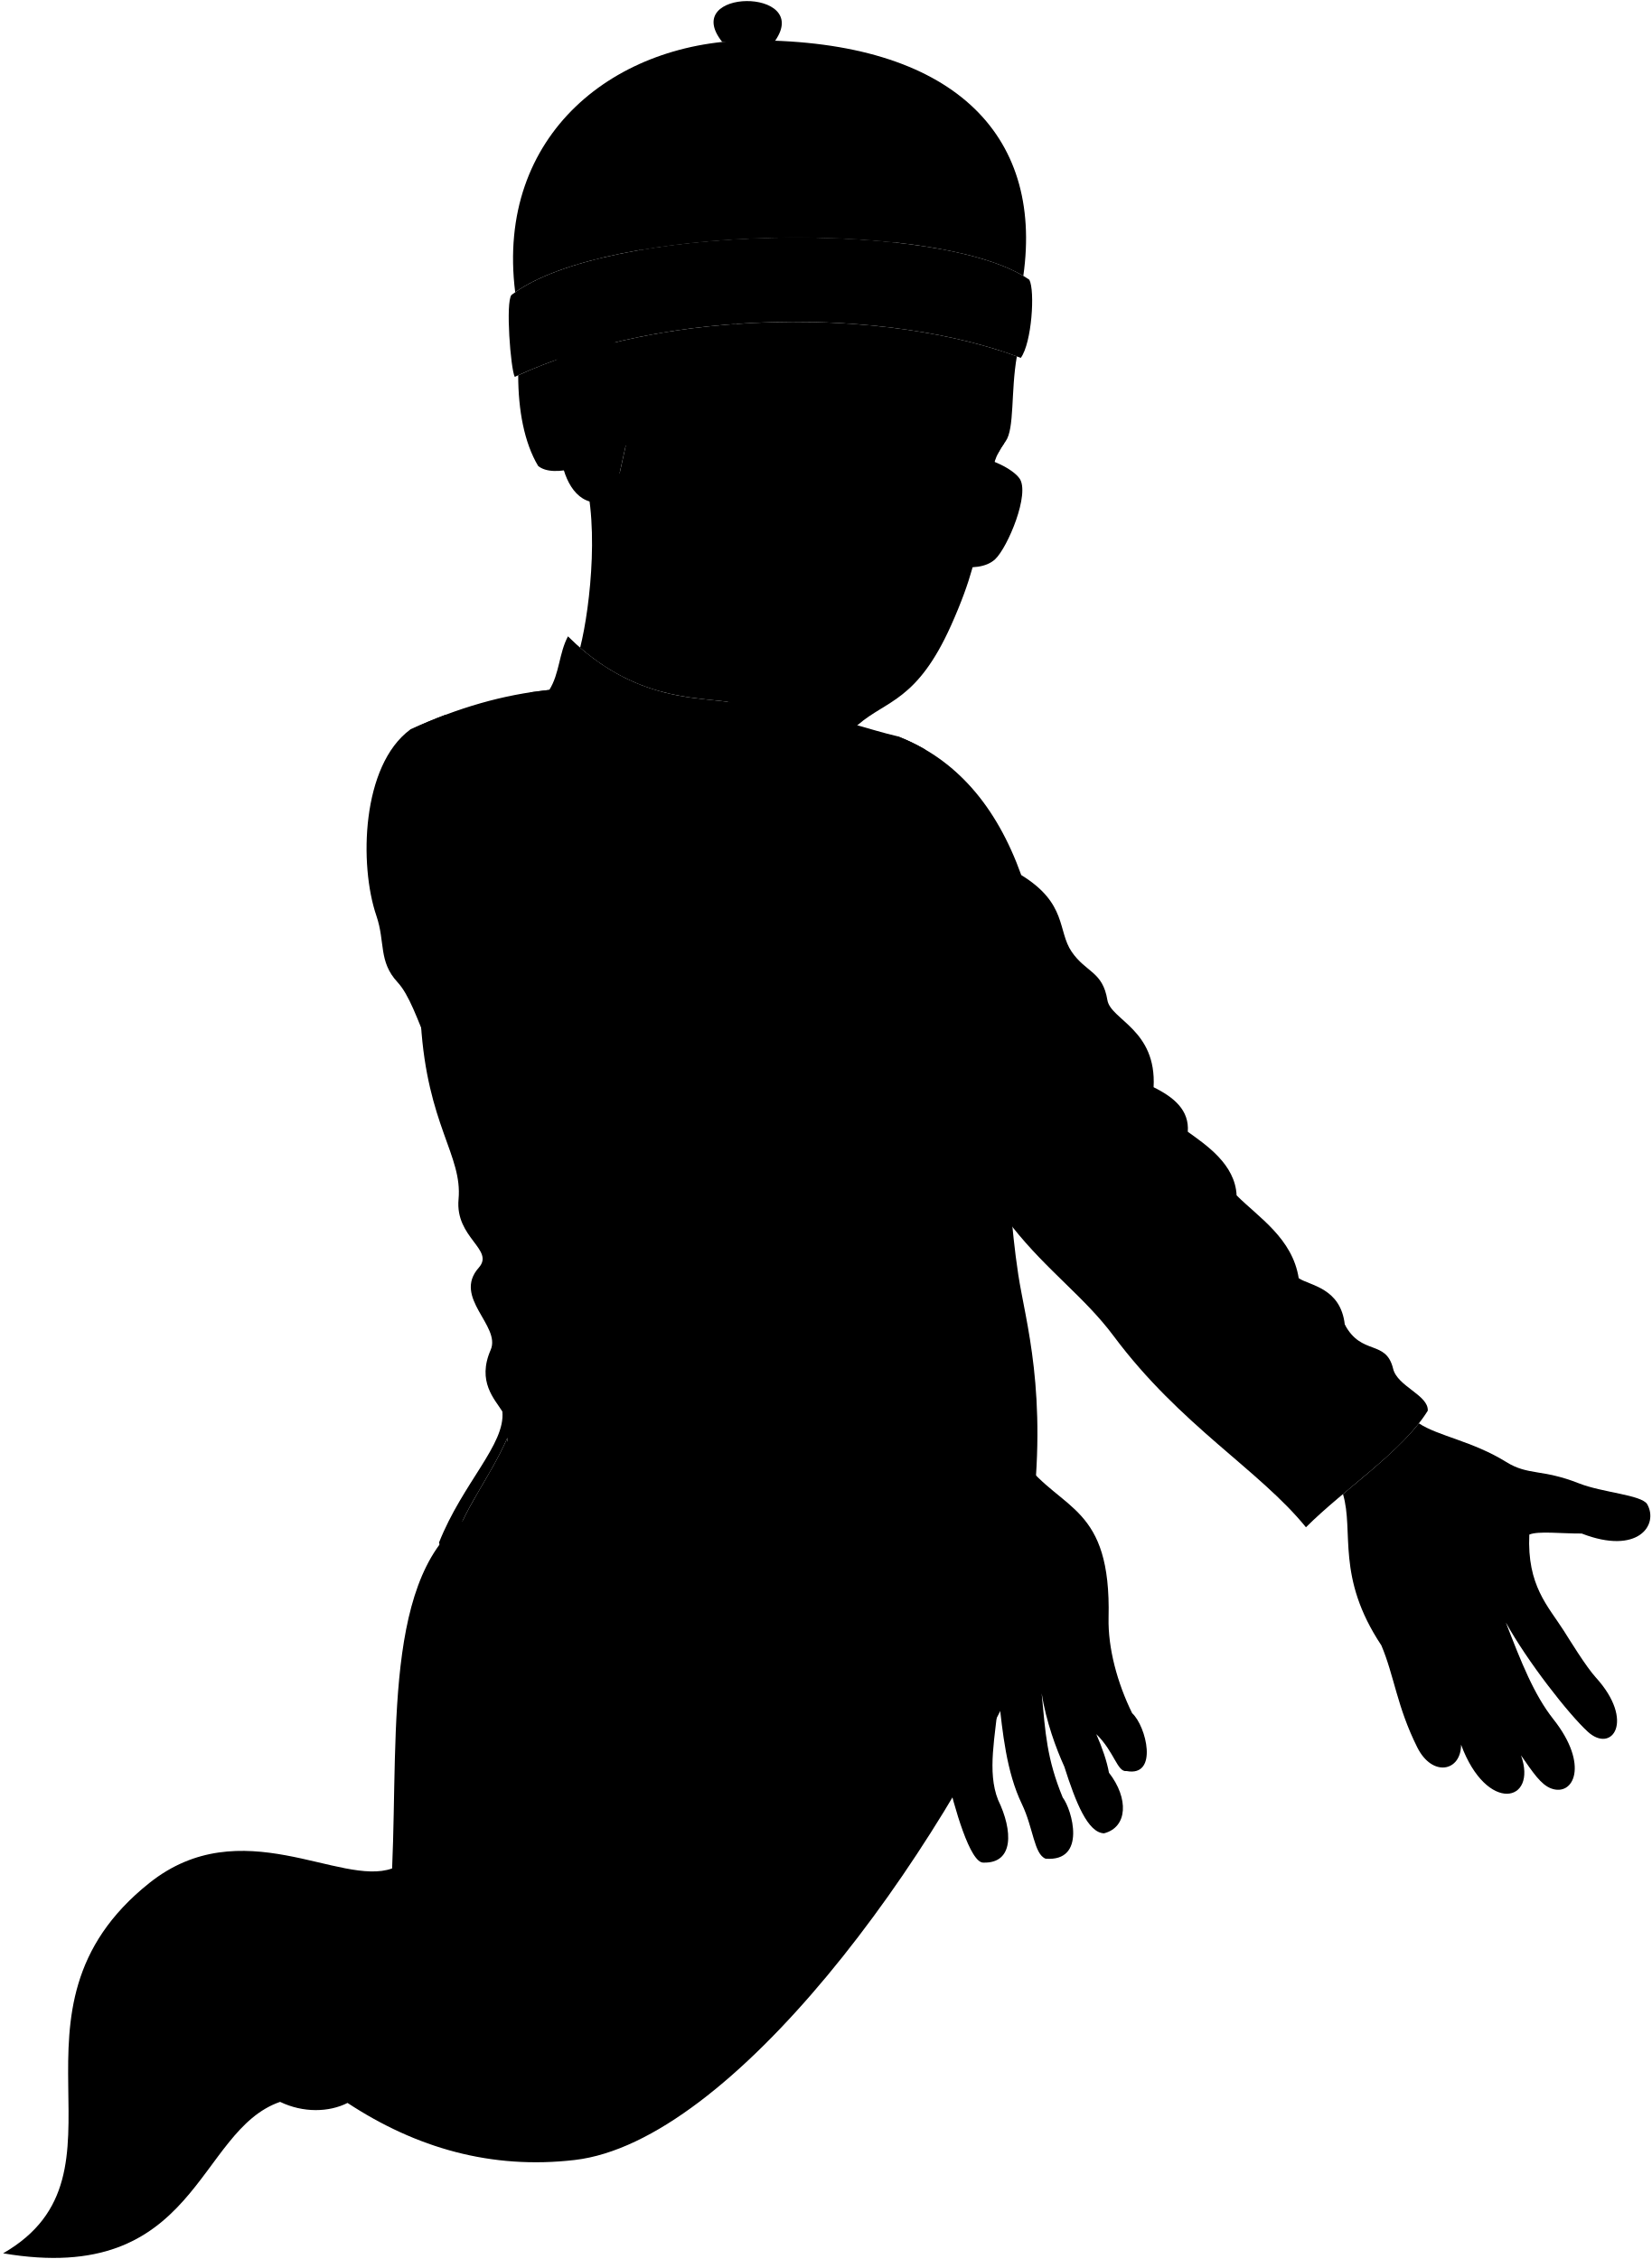
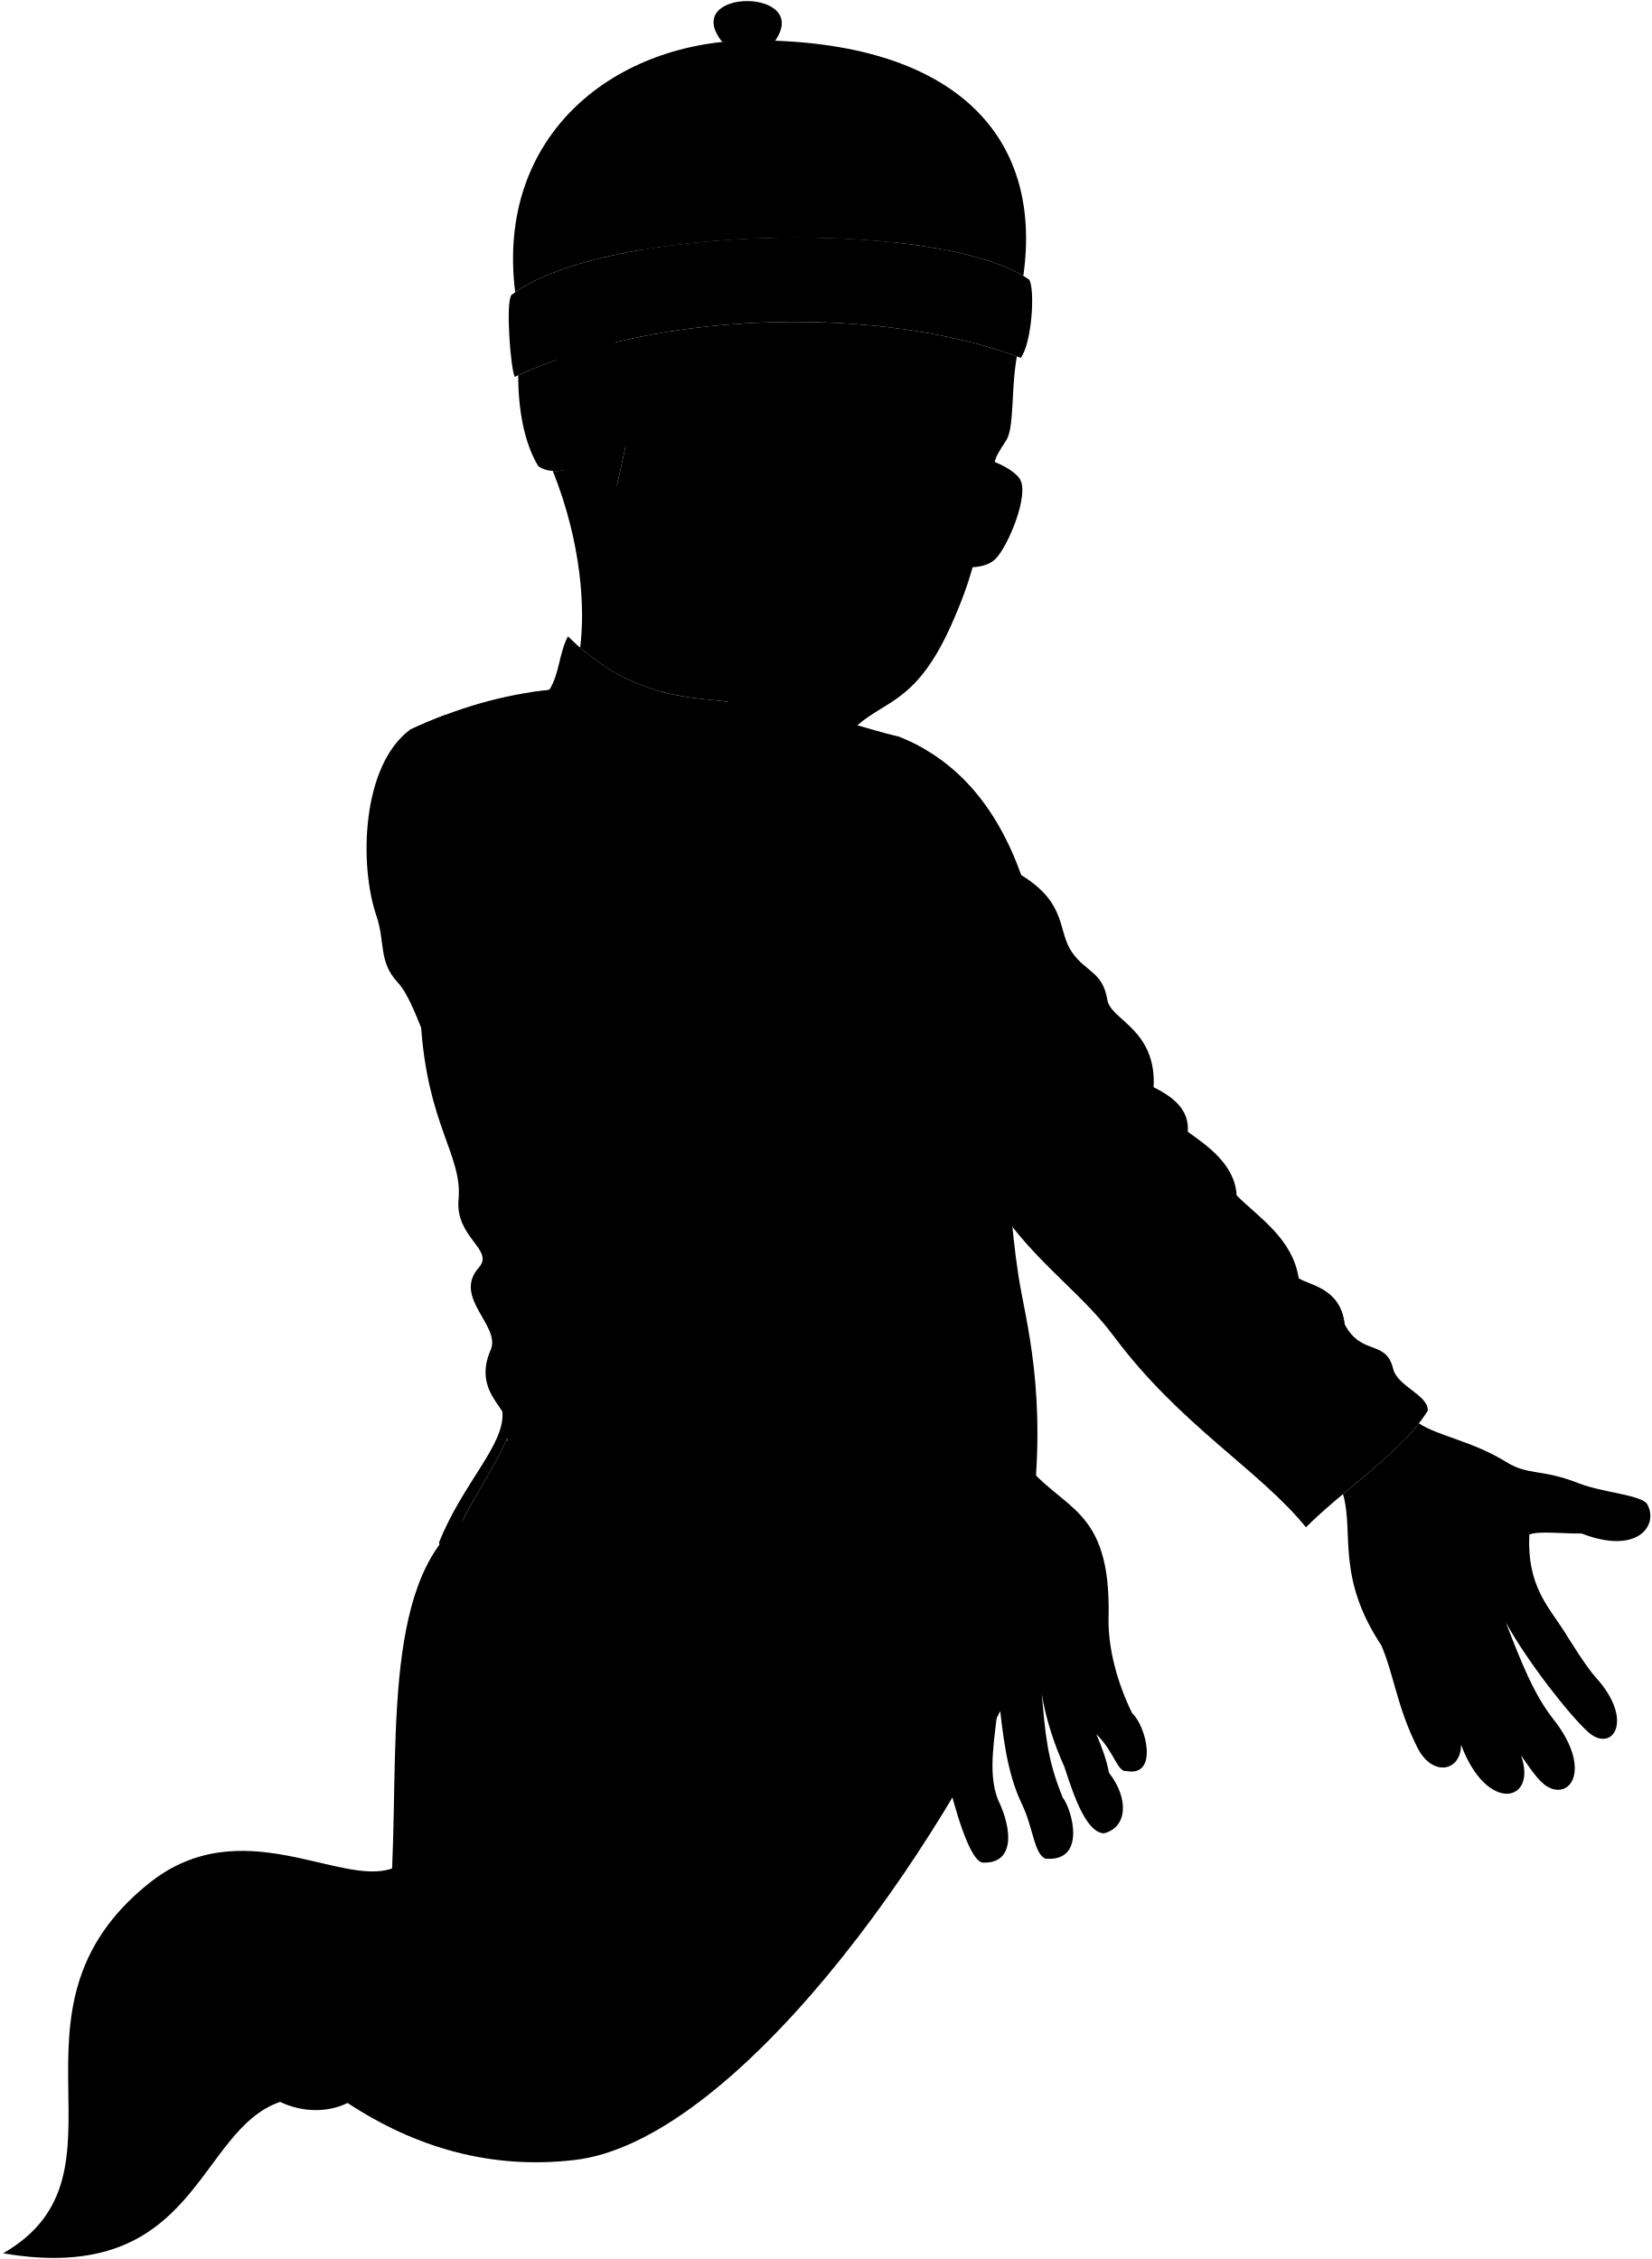
<svg viewBox="0 0 1545.25 2114.05">
  <path class="ghostTail" d="M491.7,1337c-16.11,5.12-25.78,20.36-25.62,42.15-12.45,4-17.43,12.46-16.53,33.88-91.06,45-76.8,201.56-82.64,335.52-48.52,17.47-141.33-54.77-227.13,13.59C-10.27,1881.74,133,2034,2.91,2108.73,185.4,2139.79,183.46,1994.18,262.09,1967c21.74,10.47,45.88,9.74,63.1,1,64.18,42.19,134.63,62.48,212.58,53.39,146.74-17.1,340.72-281.5,429.06-485.35C899.62,1358.5,739.9,1293.81,491.7,1337Z" />
  <path class="hairDarkGray" d="M484.88,351.2c.05,32.68,5.64,63,18.64,84.84C532.16,459.66,655,391.69,689.28,303.13,617.08,308.21,545.06,323.62,484.88,351.2Z" />
  <g class="chineseRedDark">
    <path d="M451.23,1427.62c-.85-20.4,3.89-28.49,15.75-32.27-.09-12.08,3-22,8.62-29.2-.25-7.36-.5-14.22-.82-20.56-17.1,38.77-42,68-51.25,102.46A97.54,97.54,0,0,1,451.23,1427.62Z" />
    <path d="M958,1367.61c-84.77-11.9-133.11,53.53-120.91,133.59C895.79,1534.12,988.22,1394.11,958,1367.61Z" />
    <path d="M675.79,39.26c-40.25-50.48,84.33-51.15,49.54-1.16Z" />
  </g>
  <g class="chineseRed">
    <path d="M839.77,689c54.42,20.88,92.52,64.9,115.82,129.92,43.25,26.54,33.82,52.2,47.18,71.75s29,18.27,33.42,45.21c3.07,18.66,46.19,27.52,43.24,81.58,19.24,9.5,33.5,21.54,32,41.68,17.17,12.38,44.34,30.45,45.68,59.55,20.64,20.64,52.24,40.19,58.12,77.52,10.68,7,39.18,9,43.11,43.38,15.73,29.48,38.52,13.71,45.21,41.28,4,16.68,33.23,24.7,32.44,39.31-23.85,38.47-77.4,72.49-114,109.1-43.38-53.53-117.68-95.38-179.87-178.88-27.21-36.54-61.94-60.78-94.71-102.09C886.57,1016,855.19,859.14,839.77,689Z" />
    <path d="M702.35,670.55c2.35-25.43,38.77-16.81,52.24-28.93,1.2,10.94-2.51,18.32-.54,26.5,31,3.83,59.42,14.85,85.72,20.91,28.39,29.14,53.26,140.45,54.65,232.24,55.31,121.25,44.24,178.35,58.37,271.45,6.72,44.28,28,110.33,12.26,232.92-112.67-29,19.55-2.32-473.53,40.6,0,0-10.61-133.13-21.46-145.31-7.21-11.59-23.9-28-10.95-57.61,9.93-22.7-35.94-49-11.1-77,15.05-17-22.26-27.86-18.94-64,3.8-41.22-29.2-69-35.26-164.54l-9.91-275Q450.38,652,514,645.65c9.62-15.38,9-34.23,17.44-50.13C615.58,679.14,698,639.85,702.35,670.55Z" />
    <path d="M383.9,682.71c-45.65,33.67-48,126.69-31.69,174.36,8.43,24.69,1.74,42.67,19.79,62.15,21.7,23.41,30,88.83,86.6,164.51,33,44.21,39,100,93.59,165.16,25.82,30.84,40.66,59.23,66.27,76.74,38.26,26.16,65.9,75.94,108.13,101.16,33.9,20.23,71.68,55.44,110.46,74.41-12.2-80.06,36.14-145.49,120.91-133.59-20.08-9.67-35.65-32.48-56.52-41.65q-8.18-23.79-43.13-44.61c-12.64-10.41-26.54-38.17-54.28-46.85-15.61-12.64-37.55-47.1-58-57.26q-15.28-28.68-46.85-37.92c9.38-30.41-19.33-43.13-35.69-52.79C638.21,1004,616.89,982,592.11,939.29c-16-27.56-14.88-54.28-48.34-73.61C547.49,784.63,447.85,659,383.9,682.71Z" />
    <path d="M957.53,258.18C976.5,124.86,890.61,38.26,706,37.72c-129.5-.39-242.51,87.71-223.93,235.74C570.84,210.93,868.56,205.4,957.53,258.18Z" />
  </g>
  <path class="chineseBlack" d="M838.33,227C838.92,109.71,787.5,38,706,37.72c-71.76-1-112.72,71.57-107,196.22C673.24,221.16,763.8,218.82,838.33,227Z" />
  <g class="chineseTrim">
    <path d="M543.77,865.68c2.5,1.44,4.78,2.93,6.91,4.45h0C569.35,795.87,479,677.57,416.67,669q-16.29,6.11-32.77,13.71C447.85,659,547.49,784.63,543.77,865.68Z" />
    <path d="M904.72,944.94h0c6.11-83.74-15-190.49-39.37-243.69A178,178,0,0,0,839.77,689c28.39,29.14,53.26,140.45,54.65,232.24Q900,933.53,904.72,944.94Z" />
    <path d="M742.6,1437.15c-86.64,4.45-170.89,11-246.31,23.83-9.09-70.56,3-154.26-26.23-140,3,30.66-37,66.59-59.27,122.59,1.29,5.75,5.13,10.63,10.45,15,6.41-39.26,34.73-70.31,53.54-113,1.68,32.69,1.27,79.29,10.17,134.81,81.41-17.25,187.76-22.4,280-27.08C757.4,1447.68,749.93,1442.19,742.6,1437.15Z" />
    <path d="M693,745.52c34.94,105,64,205.84,74.7,304.59,6.15,57,14.19,112.29,20.94,168.58,5.54,6.39,10.73,12.06,15.36,15.81a62.53,62.53,0,0,1,19,9.93c-7.58-67.37-17.41-131.87-24-197.54-10.3-102.11-43.55-202.66-78.35-303.73,52.78-8.87,53.9-44.4,40.87-74l-.46-.08-7-1c7.69,28.12,4.81,56.2-52.6,59.74C603.1,735.19,566.59,702.39,514,645.65l-17.84,2.27-.42.07C540,683.5,566.55,749.06,693,745.52Z" />
    <path d="M481.66,352.69c-3.88-7.5-8.71-69.79-3.08-76.64,85.95-66.4,402.3-71.62,484.59-14.25,5.42,10.38,2.34,59-8,73.11C833.63,288.44,623.62,286.14,481.66,352.69Z" />
  </g>
  <path class="clothesOverlapLine" d="M702.35,670.55c-1.89,14.73-4.2,35.4-.9,57.31,25.24,72,71,205.4,82.09,321.87,5.91,62.35,13.88,119.13,21.7,174.53" />
  <g class="clothesFoldLine">
    <path d="M423.52,761.69c45,11.23,96.34,45.16,120.09,92.12-15.92-16.08-42.28-31-64.2-33" />
    <path d="M543.77,865.68c-43.48-15.77-87.42.32-133.52-1" />
    <path d="M557.27,1087.4c-1.36,29.55-6.82,57.54-18.71,83.08" />
    <path d="M663.49,1086.53c-10.94-3.36-22.66-11.11-34.89-21.75" />
    <path d="M619.9,1153.51a135.94,135.94,0,0,1,79.28-14.19" />
    <path d="M574.23,1185.7c11.67-72.19,89.26-86.79,114.23-47.25" />
    <path d="M709.2,1170.48c12.43,10.12,25.92-1,36.83,6.76" />
    <path d="M804,1234.5c-61-14.45-98,8.81-104.14-1.1-5.59-9,14.58-19.61,30.43-23.91" />
    <path d="M858.31,1281.35c-38.7-9.09-73-3-102.52,19.45" />
    <path d="M901.44,1326c-8.45-3.12-16.19-3.83-23-1.24" />
    <path d="M955.59,819c2.43,19.22,8.23,34.74,18.57,45.28" />
    <path d="M931.7,853.62c14.15,43-24.78,93.78-15.33,101.43s16.81-13,25.35-31.26" />
    <path d="M1049.64,983.35c5.29,28.85,2.22,53.94-37.74,62.51" />
    <path d="M1079.43,1017.49c-12.69,36.63-48.18,66.37,3.82,48.42" />
    <path d="M1111.4,1059.17c0,6.8-1.46,13.14-5.74,18.53" />
    <path d="M1128.66,1105.42c-8.67,43.95-23,79.87-45.41,104.38" />
    <path d="M1157.08,1118.72c2.83,39.77-51,83.6-33.14,98.15,14.64,12,44.23-20,59-54.25" />
    <path d="M1215.2,1196.24c-.68,11.62,4.76,19.55,16.66,23.58" />
    <path d="M1258.31,1239.62c2.44,39.76-20.56,85.17,24.26,60.4" />
    <path d="M467,1395.35c-.25,16.68-.47,28.48,6.64,43.4" />
    <path d="M451.23,1427.62c-.28,15.32,3.06,34.85,11.77,53.62" />
    <path d="M356.58,1828.25c-13.25-20.72-13.31-57.06,10.33-79.66-8.55,24.16.15,46.67,15.82,60.87" />
    <path d="M325.19,1968c-28.19-20.49-55.52-7.12-87.92-58" />
    <path d="M262.09,1967c-20.67-7.82-41.15-22.44-52.85-43.14" />
  </g>
  <g class="clothesCreaseLine">
    <path d="M662.21,1829.07c-38.68-.36-77.64-5.24-116.86-13.89" />
    <path d="M725.13,1806.19c-52.81-.93-103-5.92-150.36-15.53" />
    <path d="M846.07,1627.23c-34.73,3.68-106.53-.62-143-8.18" />
    <path d="M810.94,1600.26c-67.72-1.26-158.54-11.7-228-30.24" />
  </g>
  <g class="chineseTie">
    <path d="M804,1234.5a60.07,60.07,0,0,1,14.09,6.57q21.89-2.68,44-4.4l-2.11-17.8q-30.7,6.53-61.8,10.32A74.49,74.49,0,0,0,804,1234.5Z" />
    <path d="M804,1234.5a59.36,59.36,0,0,1,13.07,6c2.27-4,1.53-8.81-1.26-12.76-4.32-6.1-15.87-3.84-17.71,1.37A74.15,74.15,0,0,0,804,1234.5Z" />
    <path d="M657.64,766.23l2.29,18.16A937.61,937.61,0,0,1,770.14,772.7l-1.6-17.86A711,711,0,0,1,657.64,766.23Z" />
    <circle cx="715.54" cy="769.42" r="11.07" />
    <path d="M702.78,913.12l1.88,18.21a940,940,0,0,1,110.45-9.24L813.9,904.2A711.26,711.26,0,0,1,702.78,913.12Z" />
    <circle cx="760.59" cy="917.6" r="11.07" />
    <path d="M730.43,1076.86l2.8,18.09a940.1,940.1,0,0,1,109.83-14.86l-2.11-17.8A710.69,710.69,0,0,1,730.43,1076.86Z" />
    <circle cx="788.39" cy="1078.39" r="11.07" />
  </g>
  <g class="eye">
    <circle class="sclera" cx="820.07" cy="439.82" r="99.23" />
    <g class="irisDarkBrown">
      <ellipse cx="783.5" cy="435.72" rx="21.62" ry="19.42" transform="translate(160.68 1080.57) rotate(-75.07)" />
      <ellipse cx="897.08" cy="466" rx="21.62" ry="14.88" transform="translate(215.75 1212.79) rotate(-75.07)" />
    </g>
    <g class="pupil">
      <ellipse cx="785.53" cy="437.81" rx="8.41" ry="7.55" transform="translate(160.17 1084.08) rotate(-75.07)" />
      <ellipse cx="899.03" cy="468.07" rx="8.41" ry="5.79" transform="translate(215.2 1216.21) rotate(-75.07)" />
    </g>
  </g>
  <g class="skinEastAsian">
-     <path d="M686.32,657.78c45.34-29-98.19-253.53-143.53-224.55,19.26,46.83,9.86,134.06.06,172.93C602.44,657.93,659.38,652.07,686.32,657.78Z" />
+     <path d="M552.72,433.39c-13.71,5.28-26,7.88-35.46,7.29C544.47,509,547.49,570,542.85,606.16c59.59,51.77,116.53,45.91,143.47,51.62C721.82,635.08,620.24,484,552.72,433.39Z" />
    <path d="M574.54,467C547,478.5,532,458.73,526.36,435.6c-6.76-22.53-27.68-44.55-8.19-93.94,15.35-35.2,82.6-35,76.54,20C592.23,393.22,582.15,429.84,574.54,467Z" />
  </g>
  <g class="skinGhostLight">
    <path d="M1541.23,1407.55c-5.62-8.68-41.88-10.72-63.84-19.4-34.54-13.66-47.34-7.13-67.91-19.92-31.51-19.58-63.71-24.26-81.84-36.23-18,22.92-45.13,44.46-71,66.2,10.5,35.33-6.85,77.22,35.92,141.61,12.12,28.63,14.5,57.24,33.58,95.39,14.16,28.34,41,22.57,41-2.45,24,64.86,71.78,54.2,56.1,10,11.23,16.11,18.56,27.32,28.13,30.92,21.06,7.92,36-22,2.19-64.7-18.22-23.07-30.07-53.2-44.54-90.63,20.19,36.58,58.91,86,76.66,102.23,22.73,20.85,44.53-10.1,7.52-50.76-9.22-10.13-24.5-35.19-30-43.81-14.69-23-34.43-42.24-32.21-89.88,8.17-3.58,30.53-.84,49-1C1532.54,1455.55,1552.44,1427.12,1541.23,1407.55Z" />
    <path d="M1059.36,1603.26c-13.92-28.36-22.69-60.85-22.06-89.31,2.55-105.32-44-99.57-79.34-146.34-54.47-7.65-93.89,16.63-111.88,56.2,15.39,16.93,11.63,33.26,2.77,52.88-10.05,22.26-34.31,66.62-27.29,90.24,7,22.34-7.66,48.51,2.55,57.44,35.75,24.26,52.34-46.59,36.39-61.91,13.15-5.48,14.09-7.19,23.61-16.6,9.52,29.35-6.73,78.83,2,116.17,6.57,28.08,21.62,82.34,34.38,81.06,28.09.64,27.5-29.59,13.41-58.72-10.47-26.43-2.55-59.36.64-95.1,3.63,31.53,7,68.64,21.68,99.09,10.69,22.22,11.34,46.93,22.17,51.06,38.68,3.09,24.76-45.9,16-57.27-15-36.61-16.1-59.84-19.71-97.49,4.16,26.37,13.48,51.61,21.22,68.63,10.77,33.84,22,61.78,37.13,62.4,22.18-5.67,23.3-32.8,4.64-56.73-2-10.93-6.2-23.11-11.86-36.1,17,16.51,19.65,35.9,28.37,34.56C1084.12,1663.09,1072.66,1615.46,1059.36,1603.26Z" />
    <path d="M921,467.94c18.35-25.46-2.22-24.2,19.94-54.91,8.55-11.86,4.75-46.66,10.55-79.52-69.75-25.76-167.25-37.33-264.24-30.23-43.55,24.05-50.2,28.56-60.9,72.28-10.33-1.95-24.48-9.1-31.61-13.89-2.48,31.55-12.56,68.17-20.17,105.36C543.25,587.31,646.17,626.62,690,663.38c30.9,25.94,84.2,39.52,113,14.72,26.64-22.91,55.22-22.05,86.94-92.84C928.69,498.75,909.61,484.27,921,467.94ZM807,440.06c-31.1,9.78-49.13-6.49-64.54-20.59,18.2-1,38.26-5.38,48.6-3.5,7,1.28,14.12,4.36,20.35,20.12C813.51,441.46,809.28,439.33,807,440.06Zm59.94,12c10.09-7,18.12-9.57,25.8-7.52,6,1.59,10.17,6.46,16.28,11.5-.32,6.07-1.81,11.37-5.29,16.2-20.5,3.84-28.51-14.13-34.06-14.82C865.77,457,864.3,453.87,866.91,452.07Z" />
  </g>
  <g class="skinOverlapLine">
    <path d="M1374.53,1530.25c8,33.42,36.13,92.66,48.66,112.53" />
    <path d="M1339.21,1539.41c4.57,53.18,25.75,75.2,27.88,93.34" />
    <path d="M1025.84,1622.86c-4.93-17.2-12.13-32.81-15.24-53.77" />
  </g>
  <g class="skinFoldLine">
    <path d="M1416.14,1512.74c-3.92,5.62-9.12,8.1-16,6.48" />
    <path d="M1381.09,1526.84a20.48,20.48,0,0,1-15.24,5" />
    <path d="M1344.81,1537.79c-5.62,2.76-11,2.38-15.14-.67" />
    <path d="M884.11,1545.86c4.62-4.36,8.08-10.67,10.75-18.3" />
    <path d="M942.65,1587.79c-5.6,3.26-11.22,3.38-17.92,0" />
    <path d="M981,1580.33c-4.33,4-9.1,6.11-14.93,3.48" />
    <path d="M1016.33,1560.91c-3.62,7.47-8.17,11.18-13.94,10" />
    <path d="M529.77,400.72c-28.07-61.08,51.54-93.23,52.19-31.13" />
    <path d="M575.37,395.67c-15.73,11.39,5.09,32-9.43,33.87-8.39,1.08-4.81-16.16-19.18-30.42-14.73-14.64,9-40.06,19-22.24" />
  </g>
  <g class="skinCreaseLine">
    <path d="M969.12,1396.65c-17.82,19.24-53.89,14.57-82.29,29.13" />
    <path d="M962.57,1436.71c2,34.72-2.08,69.15-39.33,102" />
    <path d="M999,1494.24c-18.89,2.39-34.53,17.75-46.61,47.34" />
    <path d="M1325.24,1405.39c14,22.91,25.37,38.26,69.19,47.34" />
    <path d="M1307.77,1468c23.54-6.74,46-5.66,67,6.56" />
  </g>
  <g class="head50">
    <path class="lipMaleMedium__noStroke" d="M819.79,579.73c-7.84.37-15-1.43-21.37-6.22-13.73-.06-32.45,9.49-51.84,14.33,12,19.9-1.57,37.83,38.46,46.61,21.74,4.77,45.35-12.22,22.54-38C812.53,591,832.5,592,819.79,579.73Z" />
    <path class="mouthInner" d="M754,587.24c12.24-2.1,25.15-7.68,32.66-6.28,10.4,1.94,12.93,8.51,22.15,8.85-3.16,5.71-2.27,14.69,0,19.4C772.13,612.55,771.2,598.1,754,587.24Z" />
    <path class="tongue" d="M792.51,582.79a25.87,25.87,0,0,0-5.87-1.83c-7.51-1.4-20.42,4.18-32.66,6.28,14.72,9.29,17.54,21.19,41,22.36C798.49,601.71,796.89,591.16,792.51,582.79Z" />
    <path class="teeth" d="M770.56,583.19c10.45,7.68,21.27,12.09,32.7,11.34.85-.26,1.88-2.57,2.49-5.09-6.89-1.47-10-6.77-19.11-8.48C782.55,580.2,776.86,581.5,770.56,583.19Z" />
    <g class="lipOverlapLine">
      <path d="M808.81,609.21a17.42,17.42,0,0,1,11,1.84" />
      <path d="M822.08,588.16a43.31,43.31,0,0,1-13.29,1.65" />
      <path d="M754,587.24a20.27,20.27,0,0,1-8.84,0" />
    </g>
    <g class="lipEdgeLine">
      <path d="M798.42,573.51c6.33,4.79,13.53,6.59,21.37,6.22" />
      <path d="M757.12,619.7C768,632.43,804.19,647,816,622" />
    </g>
    <g class="smileLine">
      <path d="M863.61,367.61c-2.69,12.53-6.92,23.23-15,29.39" />
      <path d="M884.83,381.58c-4.26,8.87-6,17.52-3.8,25.84" />
    </g>
    <g class="cheekLine">
      <path d="M721.47,580.17c8.62-17.32,17.44-23.38,31.84-38.36,9.18-9.54,25.55-25.5,34.12-27.34" />
      <path d="M838.63,607.91c6.82-16.83,11.81-36,9.86-50.2" />
    </g>
    <g class="noseLine">
      <path d="M787.43,514.47c-12.19,5.16-17.2,19.44-7,27.76" />
      <path d="M857.42,500.61c-6.88,19.79,19.13,60.57-24.43,59.24-20.82-.64-31-24.7-45.28-20.89" />
    </g>
    <g class="eyeFoldLine">
      <path d="M902.1,485.37c-6.36,5.6-26.69,2.49-36.74-9.39" />
      <path d="M796.17,459.14c-17,5.08-39-4-46.23-14.33" />
    </g>
    <g class="eyeCornerLine">
      <path d="M724.32,419.35a72,72,0,0,0,18.11.12" />
      <path d="M903.7,472.25a28.33,28.33,0,0,0,5.35-1" />
      <path d="M915,460.87a34.28,34.28,0,0,1-6-4.82" />
    </g>
    <g class="eyebrowDarkGray">
      <path d="M845.27,380.21c-29.42,23.82-31.57.35-74.19-3.31-25.9-2.22-50.7,7.67-46.17-.27C794.76,343.94,817.53,373.76,845.27,380.21Z" />
      <path d="M894.21,392c3.81,30.61,18.85,20.32,39.65,32.25a82.46,82.46,0,0,1,5.63-9.23C925.29,393.17,905.82,402.1,894.21,392Z" />
    </g>
    <g class="fatherGlassesDisplayLine">
      <path d="M864.31,443.32c10.55-34.72,76.57-13.45,89.55,4.26,10.36,14.12-11,64.75-22.63,75.71C914.54,539,874.1,526.88,865,518.58,854.7,509.28,853.35,479.38,864.31,443.32Z" />
      <path d="M836.7,436.15c10.65-35.21-63.9-52.85-88.67-44.09-20.44,7.24-31.17,67.28-25.81,83.73,7.5,23,56,30.09,69.71,26.57C807,498.51,825.63,472.72,836.7,436.15Z" />
      <path d="M836.7,436.15c3.09-5.76,27.76.93,27.61,7.17" />
    </g>
  </g>
</svg>
